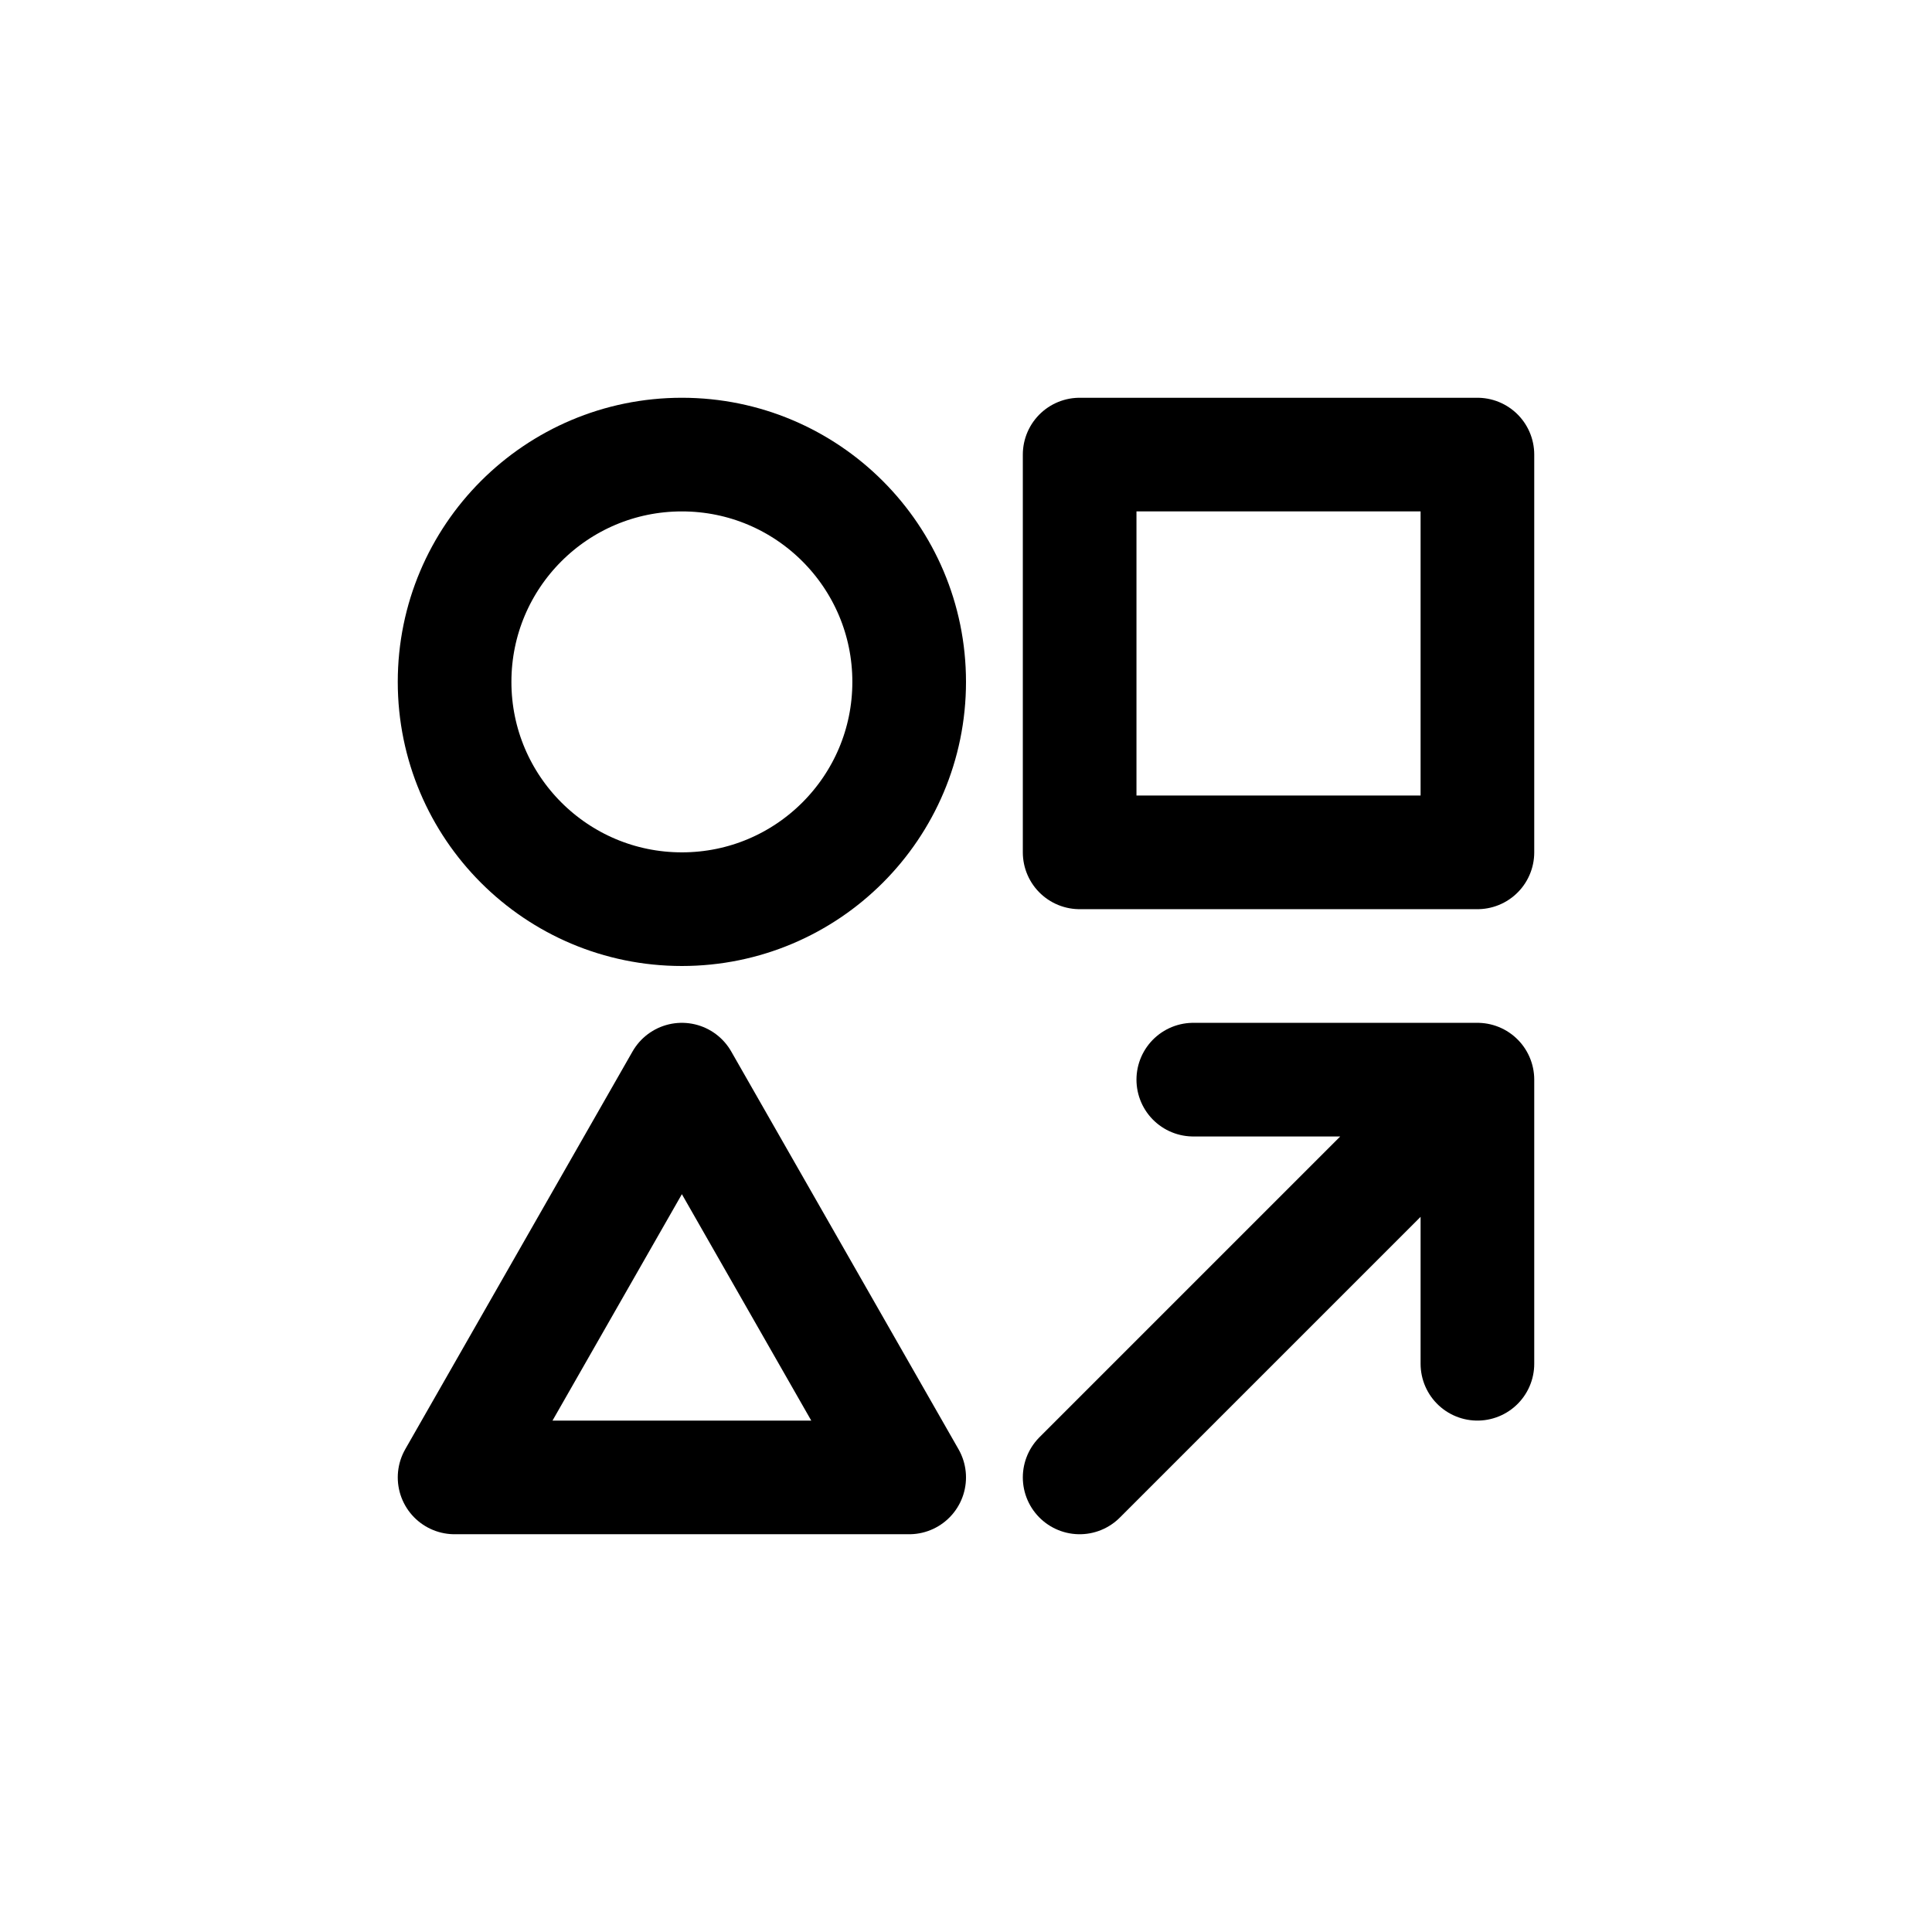
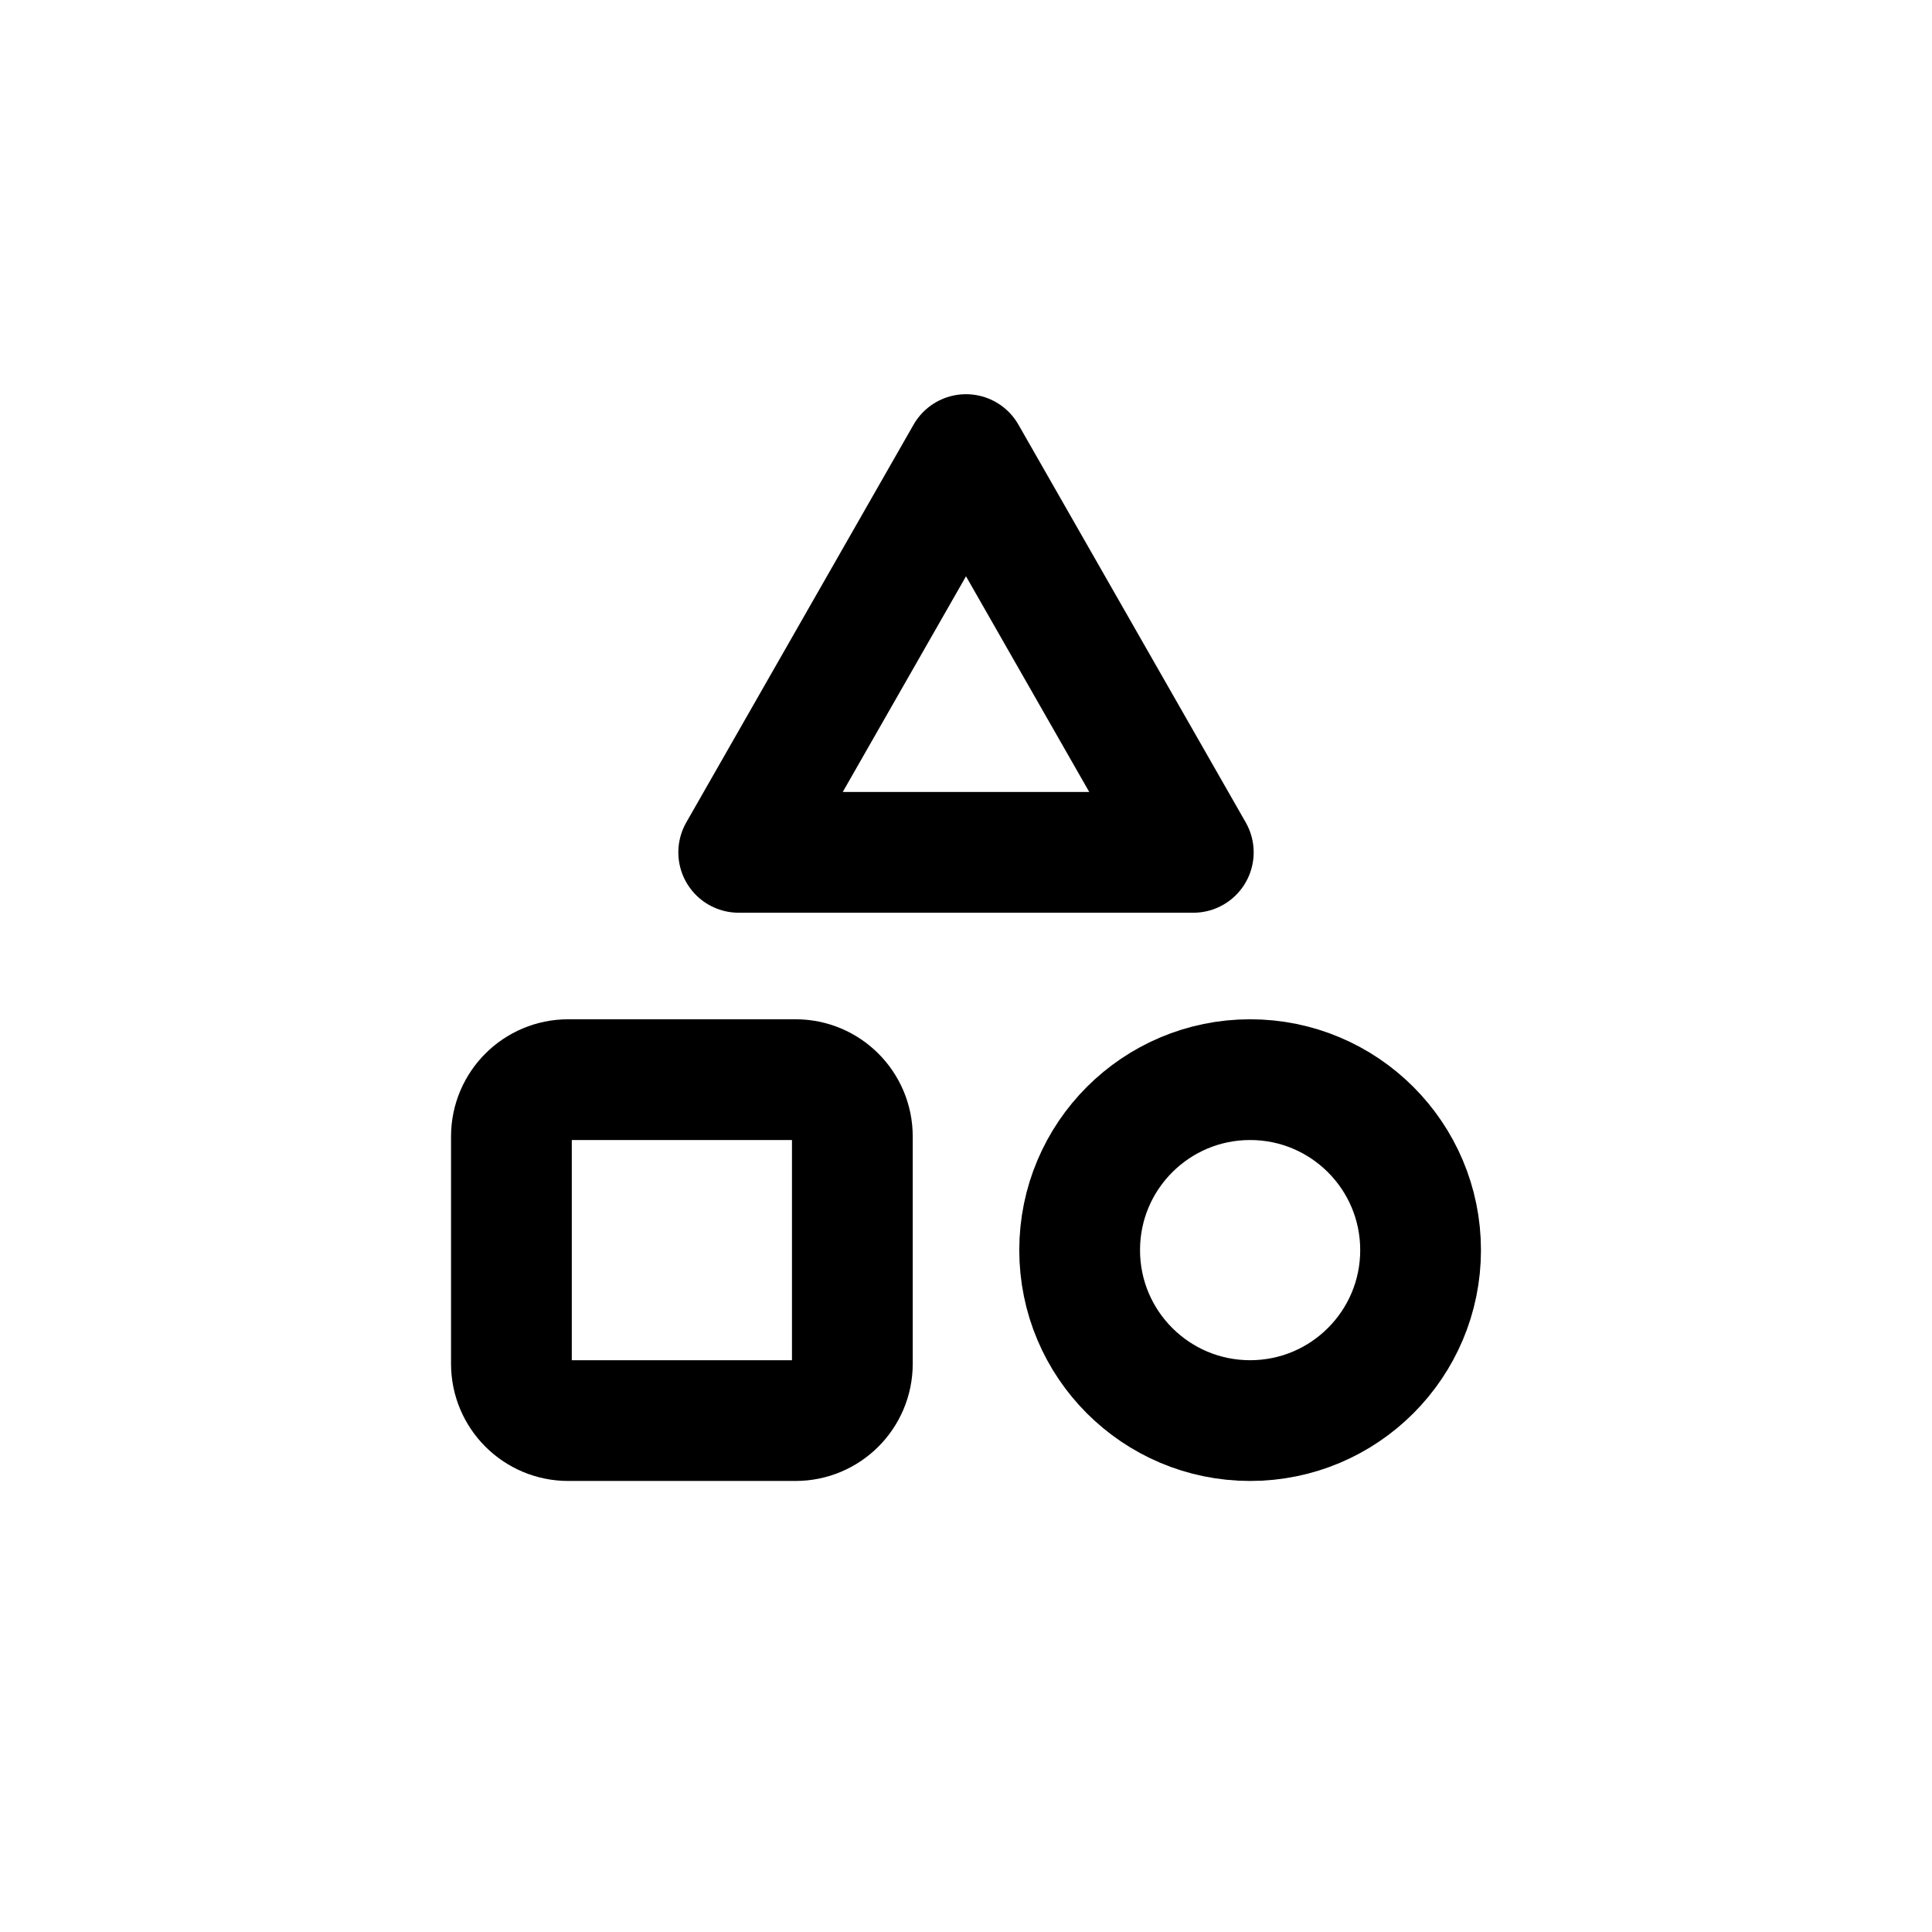
- <svg xmlns="http://www.w3.org/2000/svg" viewBox="-10 -10 68 68" width="96" height="96" fill="none" stroke="#000000" stroke-width="4" stroke-linecap="round" stroke-linejoin="round">
-   <path d="M22 14 A8 8 0 1 1 6 14 A8 8 0 1 1 22 14" />
-   <path d="M28 6 H42 V20 H28 Z" />
-   <path d="M14 28 L22 42 H6 Z" />
-   <path d="M28 42 L42 28 M32 28 H42 V38" />
+ <svg xmlns="http://www.w3.org/2000/svg" viewBox="-5 -5 34 34" width="96" height="96" fill="none" stroke="#000000" stroke-width="2.125" stroke-linecap="round" stroke-linejoin="round">
+   <path d="M12 3 L8 10 H16 L12 3" />
+   <path d="M14 17 A3 3 0 1 0 20 17 A3 3 0 1 0 14 17" />
+   <path d="M4 15 A1 1 0 0 1 5 14 H9 A1 1 0 0 1 10 15 V19 A1 1 0 0 1 9 20 H5 A1 1 0 0 1 4 19 L4 15" />
</svg>
